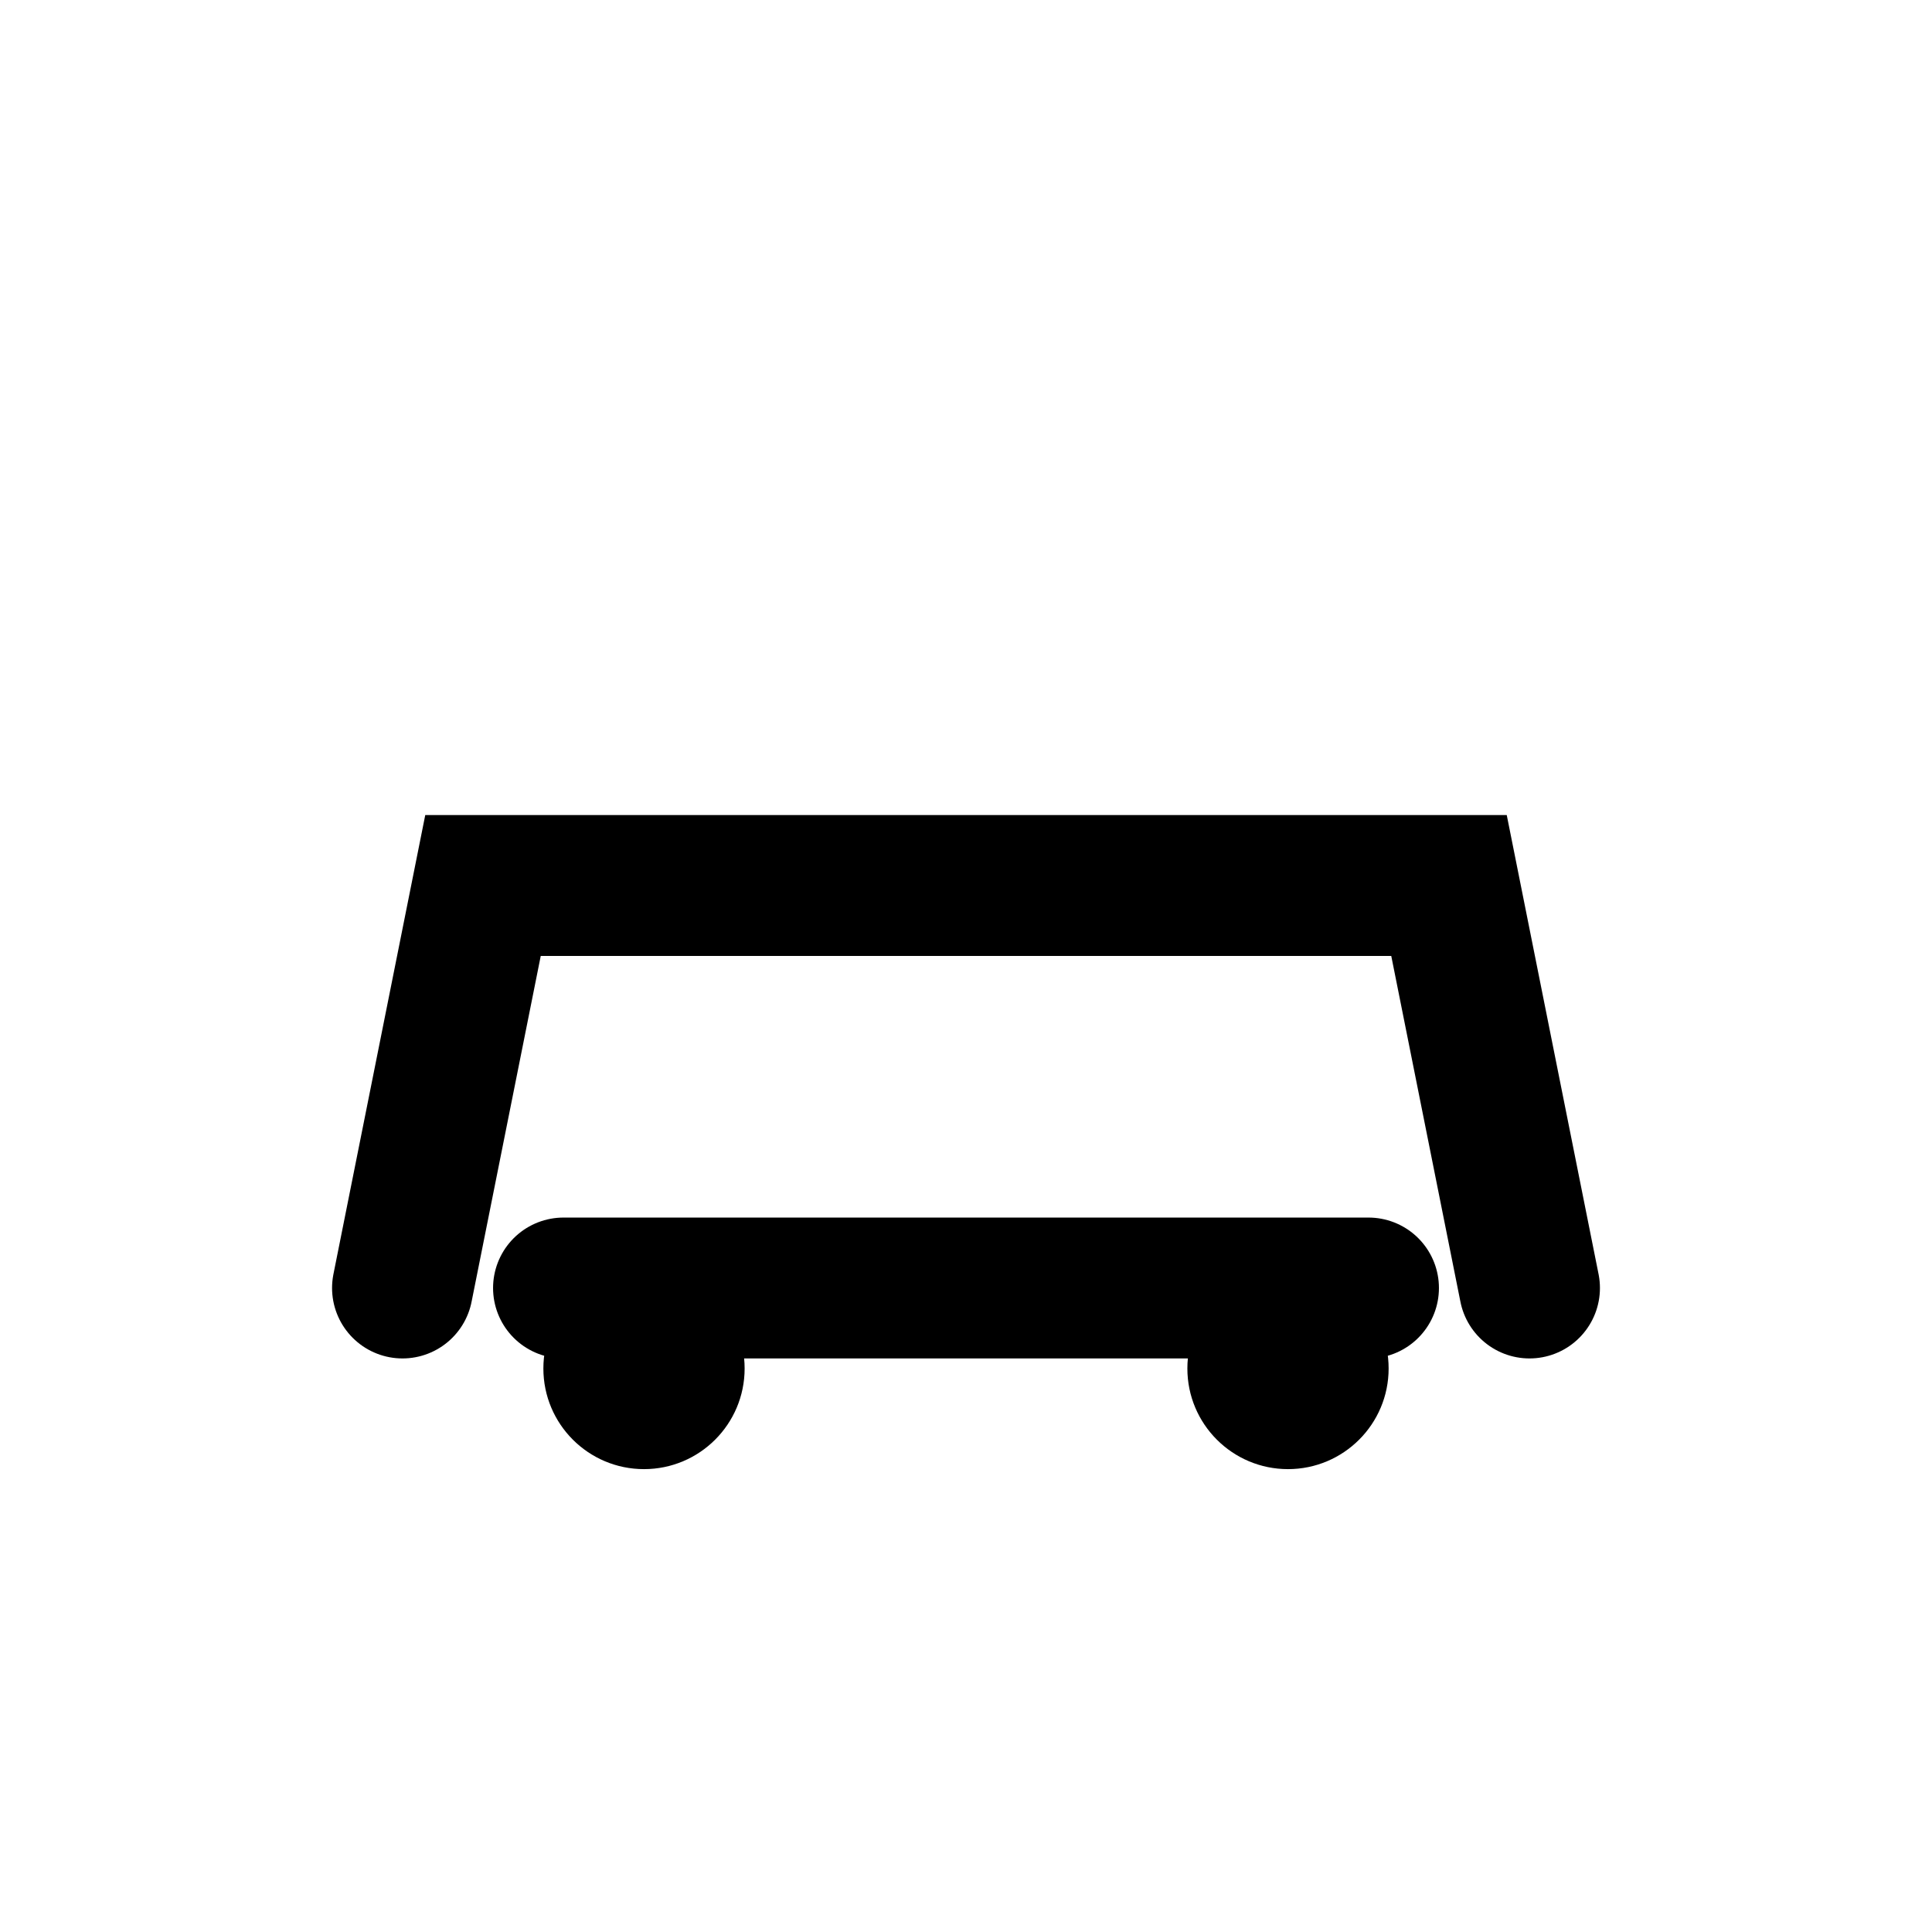
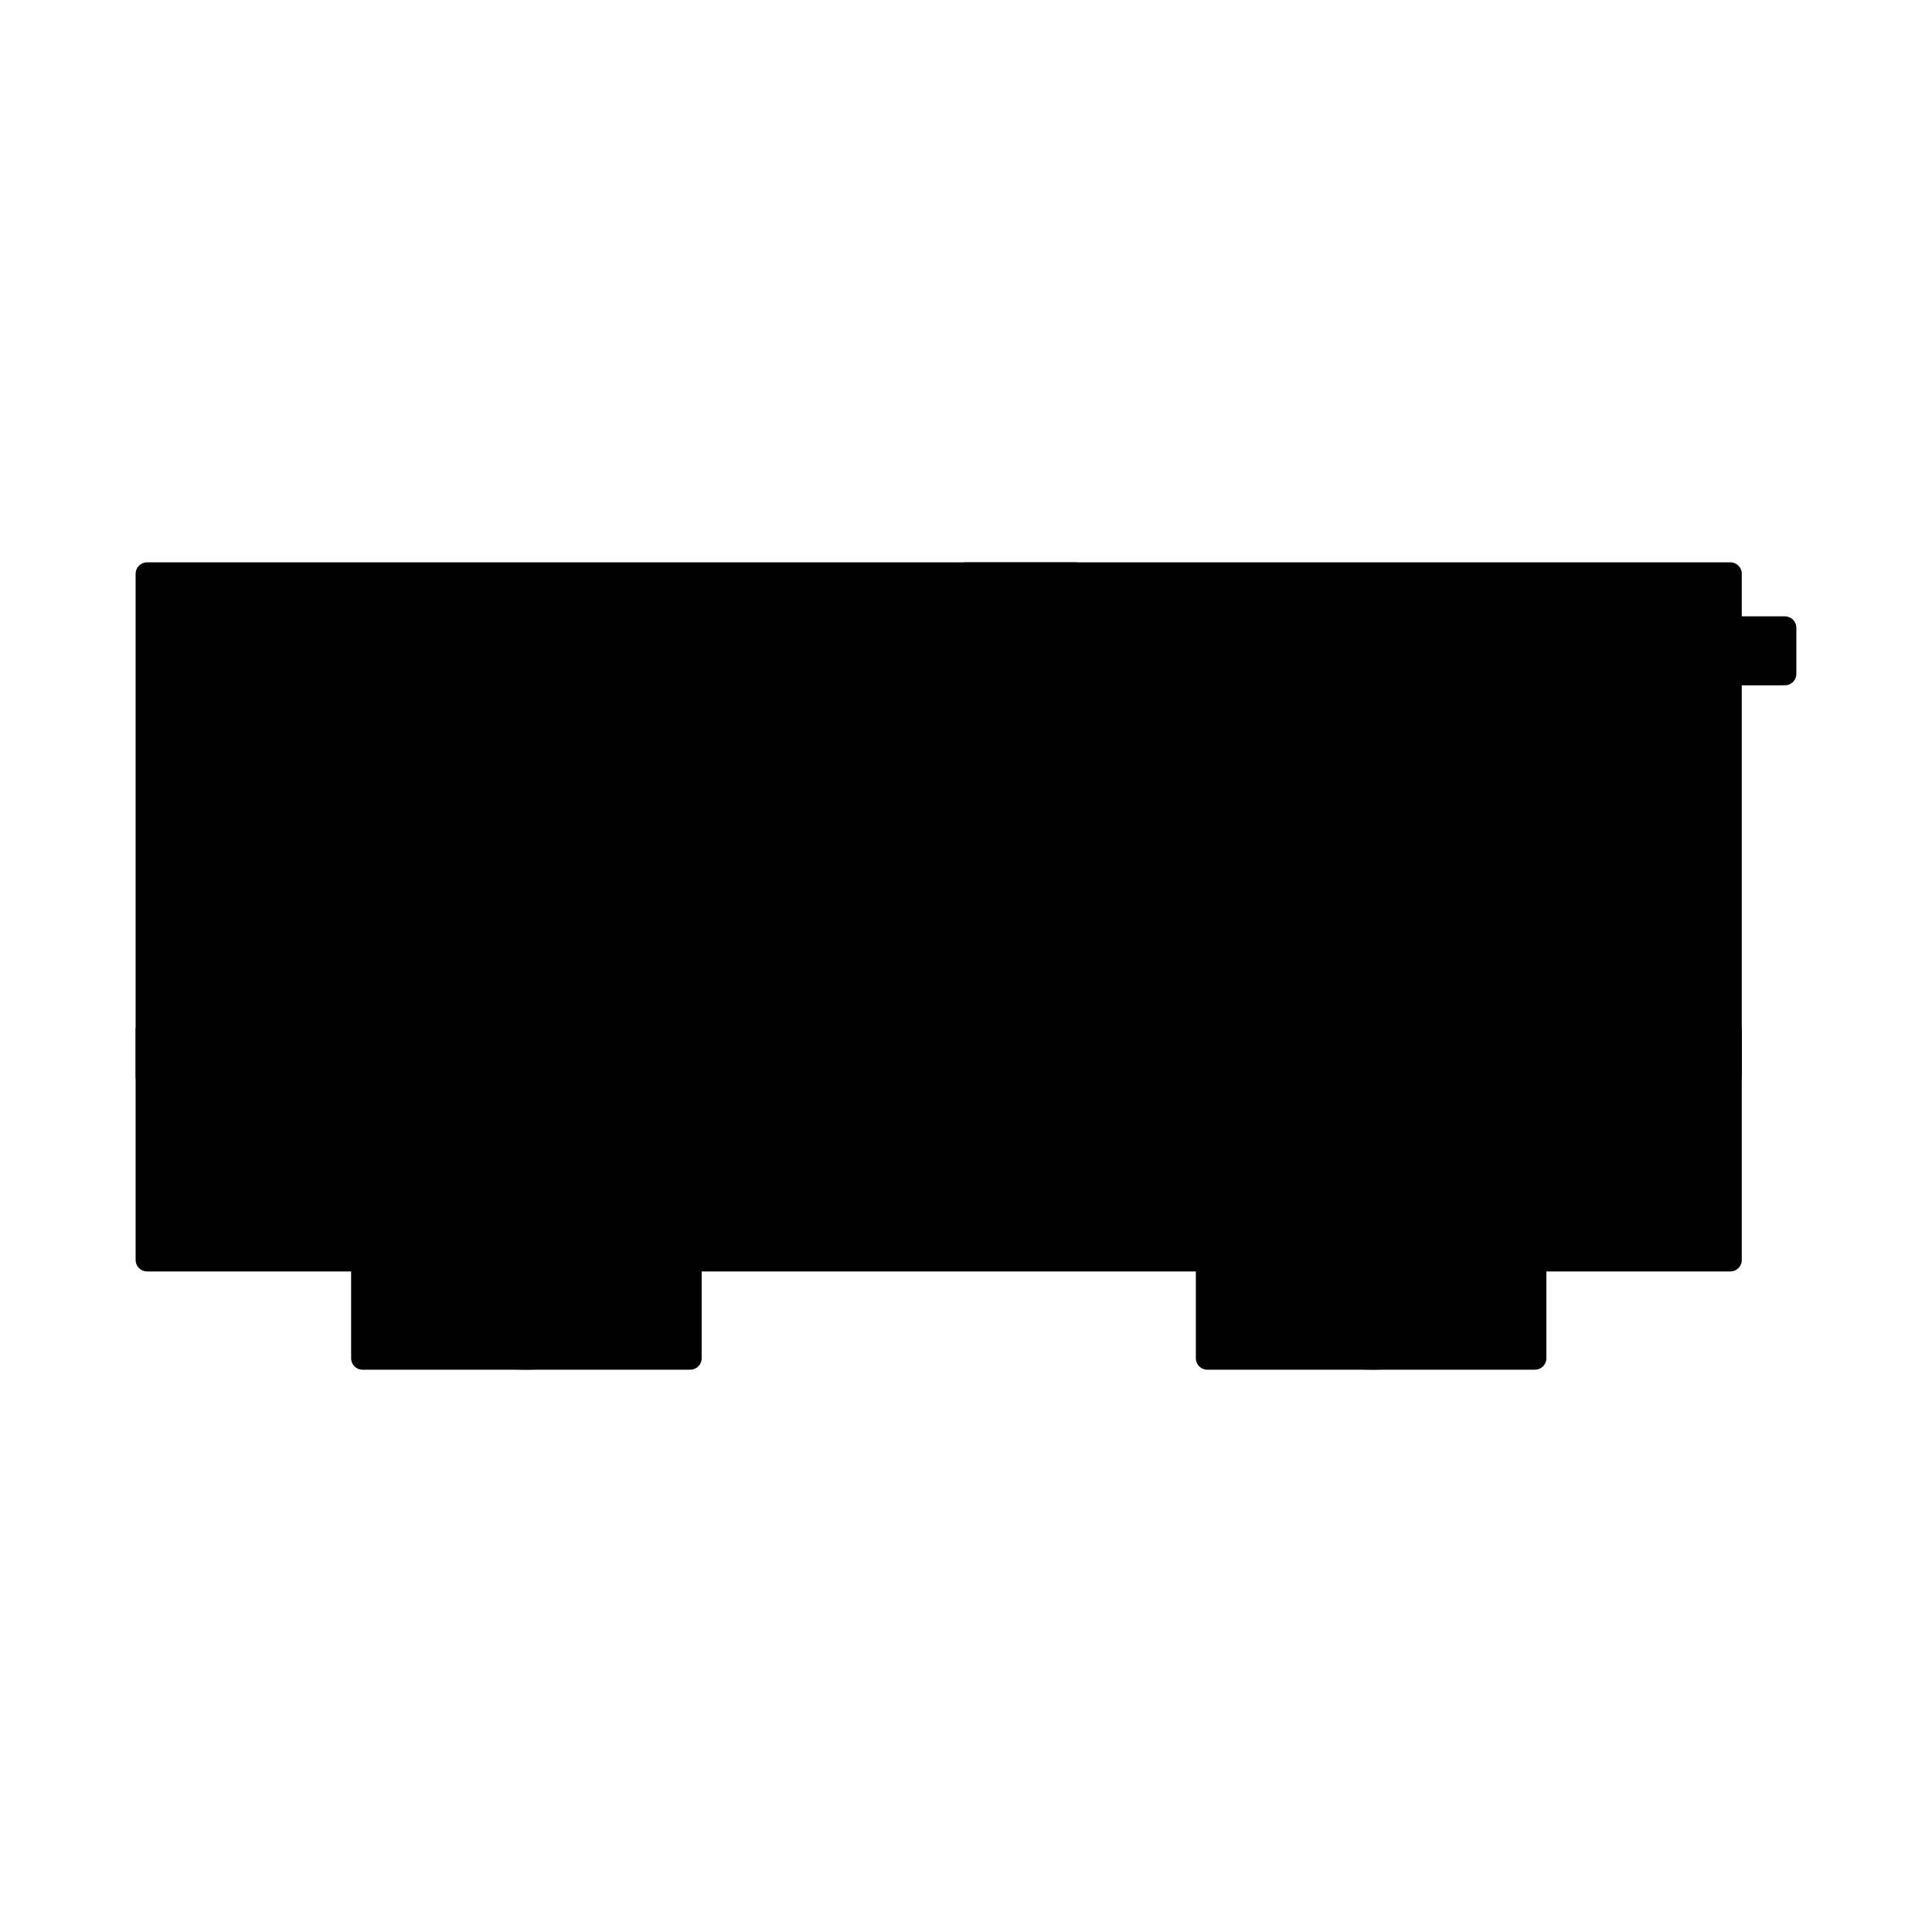
<svg xmlns="http://www.w3.org/2000/svg" viewBox="0 0 24 24" fill="none">
-   <g data-part="body">
-     <path d="M5 16l1-5h12l1 5M7 16h10" stroke="currentColor" stroke-width="1.75" stroke-linecap="round" />
-   </g>
-   <g data-part="wheels">
-     <circle cx="8" cy="17" r="1.25" fill="currentColor" />
-     <circle cx="16" cy="17" r="1.25" fill="currentColor" />
+   <g transform="translate(-1.706,-1.695) scale(0.071385)">
+     <g data-part="wheels">
+       <path fill="currentColor" stroke="currentColor" stroke-width="4" stroke-linejoin="round" paint-order="stroke fill" d="M 87.0 204.0 L 144.0 204.0 L 144.0 260.1 L 87.0 260.1 Z M 87.0 204.0" />
+       <path fill="currentColor" stroke="currentColor" stroke-width="4" stroke-linejoin="round" paint-order="stroke fill" d="M 234.0 204.0 L 291.0 204.0 L 291.0 260.1 L 234.0 260.1 Z M 234.0 204.0" />
+       <path fill="currentColor" stroke="currentColor" stroke-width="4" stroke-linejoin="round" paint-order="stroke fill" d="M 115.4 260.1 C 100.0 260.1 87.5 247.6 87.5 232.3 C 87.5 216.9 100.0 204.4 115.4 204.4 C 130.8 204.4 143.3 216.9 143.3 232.3 C 143.3 247.6 130.8 260.1 115.4 260.1 Z M 115.4 211.3 C 103.8 211.3 94.4 220.7 94.4 232.3 C 94.4 243.9 103.8 253.3 115.4 253.3 C 127.0 253.3 136.5 243.9 136.5 232.3 C 136.5 220.7 127.0 211.3 115.4 211.3 Z M 115.4 211.3" />
+       <path fill="currentColor" stroke="currentColor" stroke-width="4" stroke-linejoin="round" paint-order="stroke fill" d="M 115.4 245.8 C 108.0 245.8 101.9 239.7 101.9 232.3 C 101.9 224.8 108.0 218.8 115.4 218.8 C 122.9 218.8 129.0 224.8 129.0 232.3 C 129.0 239.7 122.9 245.8 115.4 245.8 Z M 115.4 225.6 C 111.7 225.6 108.7 228.6 108.7 232.3 C 108.7 236.0 111.7 239.0 115.4 239.0 C 119.1 239.0 122.1 236.0 122.1 232.3 C 122.1 228.6 119.1 225.6 115.4 225.6 Z M 115.4 225.6" />
+       <path fill="currentColor" stroke="currentColor" stroke-width="4" stroke-linejoin="round" paint-order="stroke fill" d="M 262.8 260.1 C 247.4 260.1 234.9 247.6 234.9 232.3 C 234.9 216.9 247.4 204.4 262.8 204.4 C 278.2 204.4 290.7 216.9 290.7 232.3 C 290.7 247.6 278.2 260.1 262.8 260.1 Z M 262.8 211.3 C 251.2 211.3 241.8 220.7 241.8 232.3 C 241.8 243.9 251.2 253.3 262.8 253.3 C 274.4 253.3 283.9 243.9 283.9 232.3 C 283.9 220.7 274.4 211.3 262.8 211.3 Z M 262.8 211.3" />
+       <path fill="currentColor" stroke="currentColor" stroke-width="4" stroke-linejoin="round" paint-order="stroke fill" d="M 262.8 245.8 C 255.3 245.8 249.3 239.7 249.3 232.3 C 249.3 224.8 255.3 218.8 262.8 218.8 C 270.3 218.8 276.3 224.8 276.3 232.3 C 276.3 239.7 270.3 245.8 262.8 245.8 Z M 262.8 225.6 C 259.1 225.6 256.1 228.6 256.1 232.3 C 256.1 236.0 259.1 239.0 262.8 239.0 C 266.5 239.0 269.5 236.0 269.5 232.3 C 269.5 228.6 266.5 225.6 262.8 225.6 Z M 262.8 225.6" />
+       <path fill="currentColor" stroke="currentColor" stroke-width="4" stroke-linejoin="round" paint-order="stroke fill" d="M 304.8 242.1 L 287.3 242.1 C 285.4 242.1 283.9 240.6 283.9 238.7 C 283.9 236.8 285.4 235.3 287.3 235.3 L 304.8 235.3 C 308.1 235.3 311.2 234.0 313.6 231.6 C 315.9 229.3 317.2 226.2 317.2 222.9 L 317.2 181.9 C 317.2 176.1 313.0 171.0 307.3 169.8 L 294.1 167.0 C 291.1 166.4 288.2 165.1 285.8 163.1 L 249.4 133.4 C 247.1 131.6 244.4 130.6 241.5 130.6 L 174.3 130.6 C 171.5 130.6 168.7 131.6 166.6 133.3 L 130.9 161.8 C 128.3 163.8 125.3 165.2 122.1 165.7 L 81.5 172.6 C 78.5 173.2 75.8 174.8 73.9 177.2 L 59.4 195.7 C 57.7 197.9 56.7 200.6 56.7 203.3 L 56.7 222.9 C 56.7 229.7 62.3 235.3 69.1 235.3 L 91.0 235.3 C 92.8 235.3 94.4 236.8 94.4 238.7 C 94.4 240.6 92.8 242.1 91.0 242.1 L 69.1 242.1 C 58.5 242.1 49.9 233.5 49.9 222.9 L 49.9 203.3 C 49.9 199.1 51.4 194.9 54.0 191.5 L 68.5 173.0 C 71.4 169.2 75.7 166.7 80.4 165.9 L 120.9 159.0 C 123.0 158.7 125.0 157.8 126.6 156.5 L 162.3 128.0 C 165.7 125.3 169.9 123.8 174.3 123.8 L 241.5 123.8 C 245.9 123.8 250.2 125.3 253.7 128.1 L 290.1 157.8 C 291.7 159.1 293.5 160.0 295.5 160.4 L 308.7 163.1 C 317.6 165.0 324.0 172.9 324.0 181.9 L 324.0 222.9 C 324.0 228.0 322.0 232.8 318.4 236.5 C 314.8 240.1 309.9 242.1 304.8 242.1 Z M 304.8 242.1" />
+       <path fill="currentColor" stroke="currentColor" stroke-width="4" stroke-linejoin="round" paint-order="stroke fill" d="M 238.3 242.1 L 139.9 242.1 C 138.0 242.1 136.5 240.6 136.5 238.7 C 136.5 236.8 138.0 235.3 139.9 235.3 L 238.3 235.3 C 240.2 235.3 241.8 236.8 241.8 238.7 C 241.8 240.6 240.2 242.1 238.3 242.1 Z M 238.3 242.1" />
+       <path fill="currentColor" stroke="currentColor" stroke-width="4" stroke-linejoin="round" paint-order="stroke fill" d="M 195.9 239.6 C 195.8 239.6 195.7 239.6 195.6 239.6 C 193.7 239.4 192.3 237.8 192.5 235.9 L 203.4 126.9 C 203.5 125.0 205.2 123.6 207.1 123.8 C 209.0 124.0 210.4 125.7 210.2 127.5 L 199.3 236.6 C 199.1 238.3 197.7 239.6 195.9 239.6 Z M 195.9 239.6" />
+     </g>
+     <g data-part="body">
+       <path fill="currentColor" stroke="currentColor" stroke-width="4" stroke-linejoin="round" paint-order="stroke fill" d="M 49.5 123.6 L 325.0 123.6 L 325.0 243.0 L 49.5 243.0 Z M 49.5 123.6" />
+       <path fill="currentColor" stroke="currentColor" stroke-width="4" stroke-linejoin="round" paint-order="stroke fill" d="M 192.0 123.6 L 211.0 123.6 L 211.0 240.0 L 192.0 240.0 Z M 192.0 123.6" />
+       <path fill="currentColor" stroke="currentColor" stroke-width="4" stroke-linejoin="round" paint-order="stroke fill" d="M 298.0 133.0 L 334.5 133.0 L 334.5 141.0 L 298.0 141.0 Z M 298.0 133.0" />
+       <path fill="currentColor" stroke="currentColor" stroke-width="4" stroke-linejoin="round" paint-order="stroke fill" d="M 49.5 203.0 L 325.0 203.0 L 325.0 211.0 L 49.5 211.0 Z M 49.5 203.0" />
+       <path fill="currentColor" stroke="currentColor" stroke-width="4" stroke-linejoin="round" paint-order="stroke fill" d="M 86.0 187.6 L 64.1 187.6 C 62.2 187.6 60.7 186.0 60.7 184.1 C 60.7 182.3 62.2 180.7 64.1 180.7 L 86.0 180.7 C 87.9 180.7 89.5 182.3 89.5 184.1 C 89.5 186.0 87.9 187.6 86.0 187.6 Z M 86.0 187.6" />
+       <path fill="currentColor" stroke="currentColor" stroke-width="4" stroke-linejoin="round" paint-order="stroke fill" d="M 320.6 187.6 L 298.7 187.6 C 296.8 187.6 295.2 186.0 295.2 184.1 C 295.2 182.3 296.8 180.7 298.7 180.7 L 320.6 180.7 C 322.5 180.7 324.0 182.3 324.0 184.1 C 324.0 186.0 322.5 187.6 320.6 187.6 Z M 320.6 187.6" />
+       <path fill="currentColor" stroke="currentColor" stroke-width="4" stroke-linejoin="round" paint-order="stroke fill" d="M 291.5 166.0 L 121.5 166.0 C 119.6 166.0 118.1 164.5 118.1 162.6 C 118.1 160.7 119.6 159.2 121.5 159.2 L 291.5 159.2 C 293.3 159.2 294.9 160.7 294.9 162.6 C 294.9 164.5 293.3 166.0 291.5 166.0 Z M 291.5 166.0" />
+       <path fill="currentColor" stroke="currentColor" stroke-width="4" stroke-linejoin="round" paint-order="stroke fill" d="M 298.7 166.0 C 298.1 166.0 297.4 165.9 296.9 165.5 C 295.3 164.5 294.8 162.4 295.7 160.8 L 311.3 135.3 C 312.3 133.7 314.4 133.2 316.0 134.1 C 317.6 135.1 318.1 137.2 317.1 138.8 L 301.6 164.4 C 300.9 165.4 299.8 166.0 298.7 166.0 Z M 298.7 166.0" />
+       <path fill="currentColor" stroke="currentColor" stroke-width="4" stroke-linejoin="round" paint-order="stroke fill" d="M 330.7 140.5 L 301.7 140.5 C 299.8 140.5 298.3 138.9 298.3 137.1 C 298.3 135.2 299.8 133.6 301.7 133.6 L 330.7 133.6 C 332.6 133.6 334.1 135.2 334.1 137.1 C 334.1 138.9 332.6 140.5 330.7 140.5 Z M 330.7 140.5" />
+       <path fill="currentColor" stroke="currentColor" stroke-width="4" stroke-linejoin="round" paint-order="stroke fill" d="M 320.6 210.1 L 53.3 210.1 C 51.4 210.1 49.9 208.5 49.9 206.7 C 49.9 204.8 51.4 203.2 53.3 203.2 L 320.6 203.2 C 322.5 203.2 324.0 204.8 324.0 206.7 C 324.0 208.5 322.5 210.1 320.6 210.1 Z M 320.6 210.1" />
+       <path fill="currentColor" stroke="currentColor" stroke-width="4" stroke-linejoin="round" paint-order="stroke fill" d="M 187.0 178.6 L 177.7 178.6 C 175.8 178.6 174.3 177.1 174.3 175.2 C 174.3 173.4 175.8 171.8 177.7 171.8 L 187.0 171.8 C 188.9 171.8 190.4 173.4 190.4 175.2 C 190.4 177.1 188.9 178.6 187.0 178.6 Z M 187.0 178.6" />
+       <path fill="currentColor" stroke="currentColor" stroke-width="4" stroke-linejoin="round" paint-order="stroke fill" d="M 267.4 178.6 L 258.2 178.6 C 256.3 178.6 254.8 177.1 254.8 175.2 C 254.8 173.4 256.3 171.8 258.2 171.8 L 267.4 171.8 C 269.3 171.8 270.9 173.4 270.9 175.2 C 270.9 177.1 269.3 178.6 267.4 178.6 Z M 267.4 178.6" />
+     </g>
  </g>
</svg>
